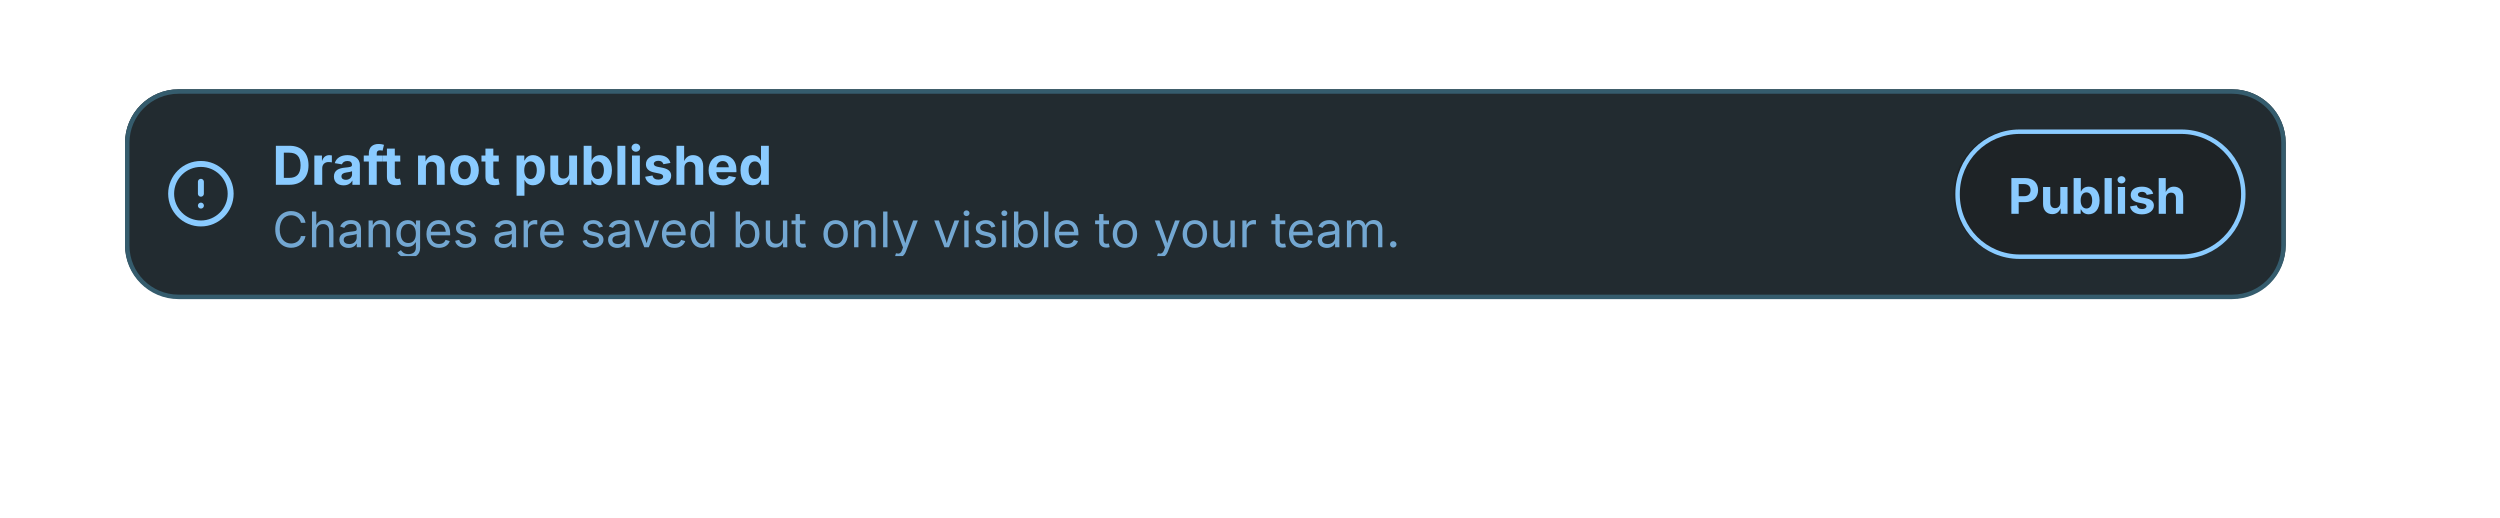
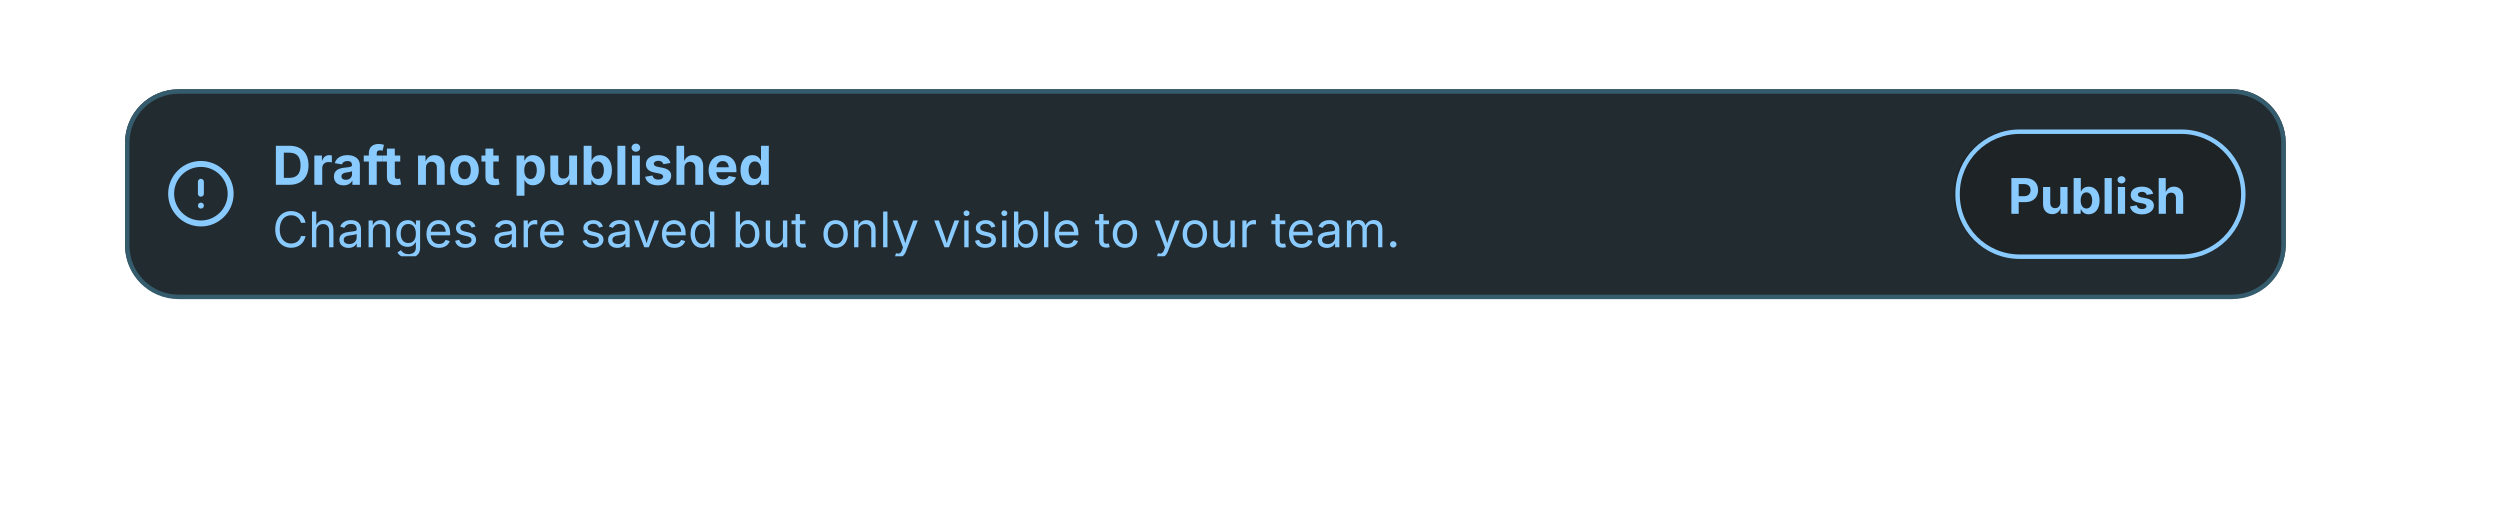
<svg xmlns="http://www.w3.org/2000/svg" viewBox="0 0 560 116" width="560" height="116">
  <defs>
    <clipPath id="cp0">
      <rect x="37" y="35" width="16" height="16.4" />
    </clipPath>
-     <clipPath id="ct2">
+     <clipPath id="cp2">
+       <rect x="61" y="44.4" width="368.6" height="13" />
+     </clipPath>
+     <clipPath id="ct3">
      <rect x="61" y="29.4" width="116.7" height="15" />
-     </clipPath>
-     <clipPath id="cp3">
-       <rect x="61" y="44.4" width="368.6" height="13" />
    </clipPath>
    <clipPath id="ct4">
      <rect x="61" y="44.4" width="368.6" height="13" />
    </clipPath>
    <clipPath id="ct5">
      <rect x="437.6" y="29" width="65.4" height="28.8" />
    </clipPath>
  </defs>
  <rect x="28" y="20" width="484" height="46.8" rx="12" fill="rgb(34,43,48)" />
  <rect x="28.5" y="20.5" width="483" height="46" rx="11.5" fill="none" stroke="rgb(53,92,109)" stroke-width="1" />
  <g clip-path="url(#cp0)">
    <g color="rgb(138, 203, 255)">
      <clipPath id="svgic1">
        <rect x="37" y="35.4" width="16" height="16" />
      </clipPath>
      <g clip-path="url(#svgic1)">
        <g transform="translate(37 35.39)scale(.66667)">
          <circle cx="12" cy="12" r="10" style="marker:none;vector-effect:none;color-interpolation:srgb" fill="none" stroke="rgb(138, 203, 255)" stroke-width="2px" stroke-dasharray="none" stroke-linecap="round" stroke-linejoin="round" stroke-opacity="1" fill-opacity="1" opacity="1" />
          <line x1="12" x2="12" y1="8" y2="12" style="marker:none;vector-effect:none;color-interpolation:srgb" fill="none" stroke="rgb(138, 203, 255)" stroke-width="2px" stroke-dasharray="none" stroke-linecap="round" stroke-linejoin="round" stroke-opacity="1" fill-opacity="1" opacity="1" />
          <line x1="12" x2="12.01" y1="16" y2="16" style="marker:none;vector-effect:none;color-interpolation:srgb" fill="none" stroke="rgb(138, 203, 255)" stroke-width="2px" stroke-dasharray="none" stroke-linecap="round" stroke-linejoin="round" stroke-opacity="1" fill-opacity="1" opacity="1" />
        </g>
      </g>
    </g>
  </g>
  <text x="61" y="41.39" font-family="system-ui, &quot;-apple-system&quot;, sans-serif" font-size="12" font-weight="700" fill="rgb(138,203,255)">Draft not published</text>
-   <g opacity="0.78" clip-path="url(#cp3)" style="isolation:isolate">
+   <g clip-path="url(#cp2)">
    <g clip-path="url(#ct4)">
      <text x="61" y="55.39" font-family="system-ui, &quot;-apple-system&quot;, sans-serif" font-size="11" fill="rgb(138,203,255)">Changes are saved but only visible to your team.</text>
    </g>
  </g>
  <rect x="437.6" y="29" width="65.4" height="28.8" rx="14.4" fill="rgba(28,28,30,0.52)" />
  <rect x="438.5" y="29.5" width="64" height="28" rx="13.9" fill="none" stroke="rgb(138,203,255)" stroke-width="1" />
  <text x="449.83" y="47.89" font-family="system-ui, &quot;-apple-system&quot;, sans-serif" font-size="11" font-weight="650" fill="rgb(138,203,255)">Publish</text>
</svg>
